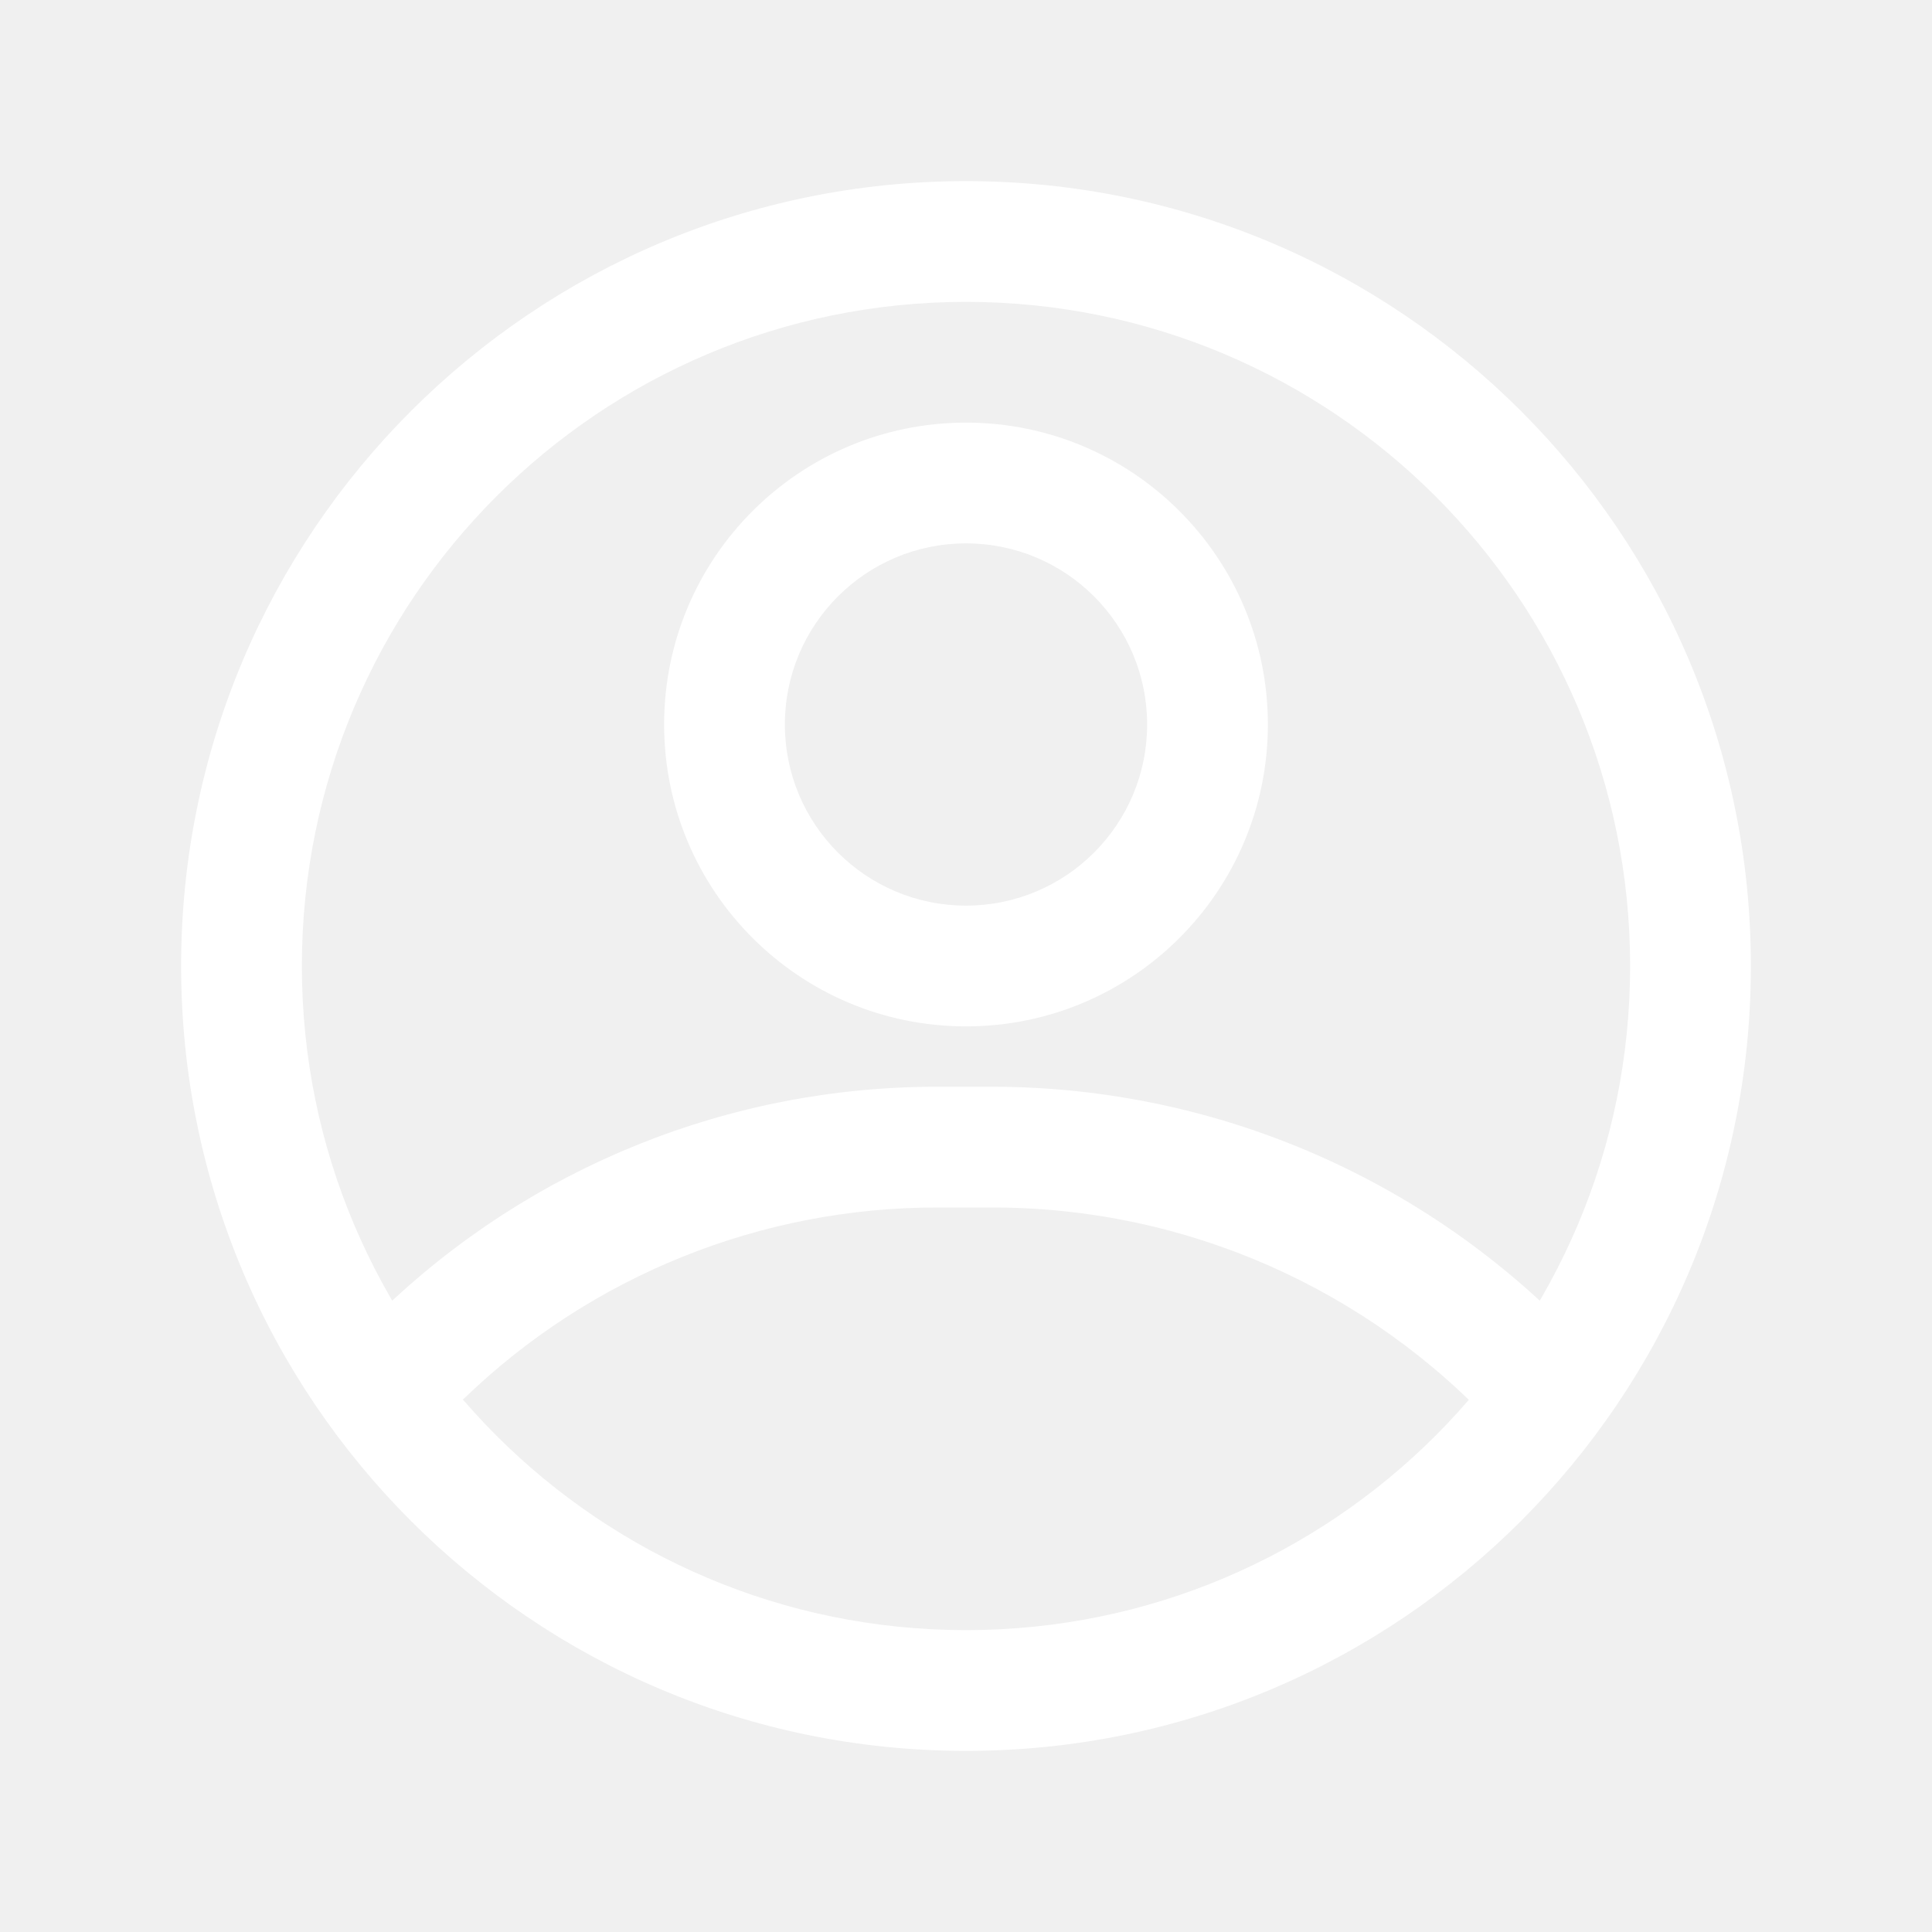
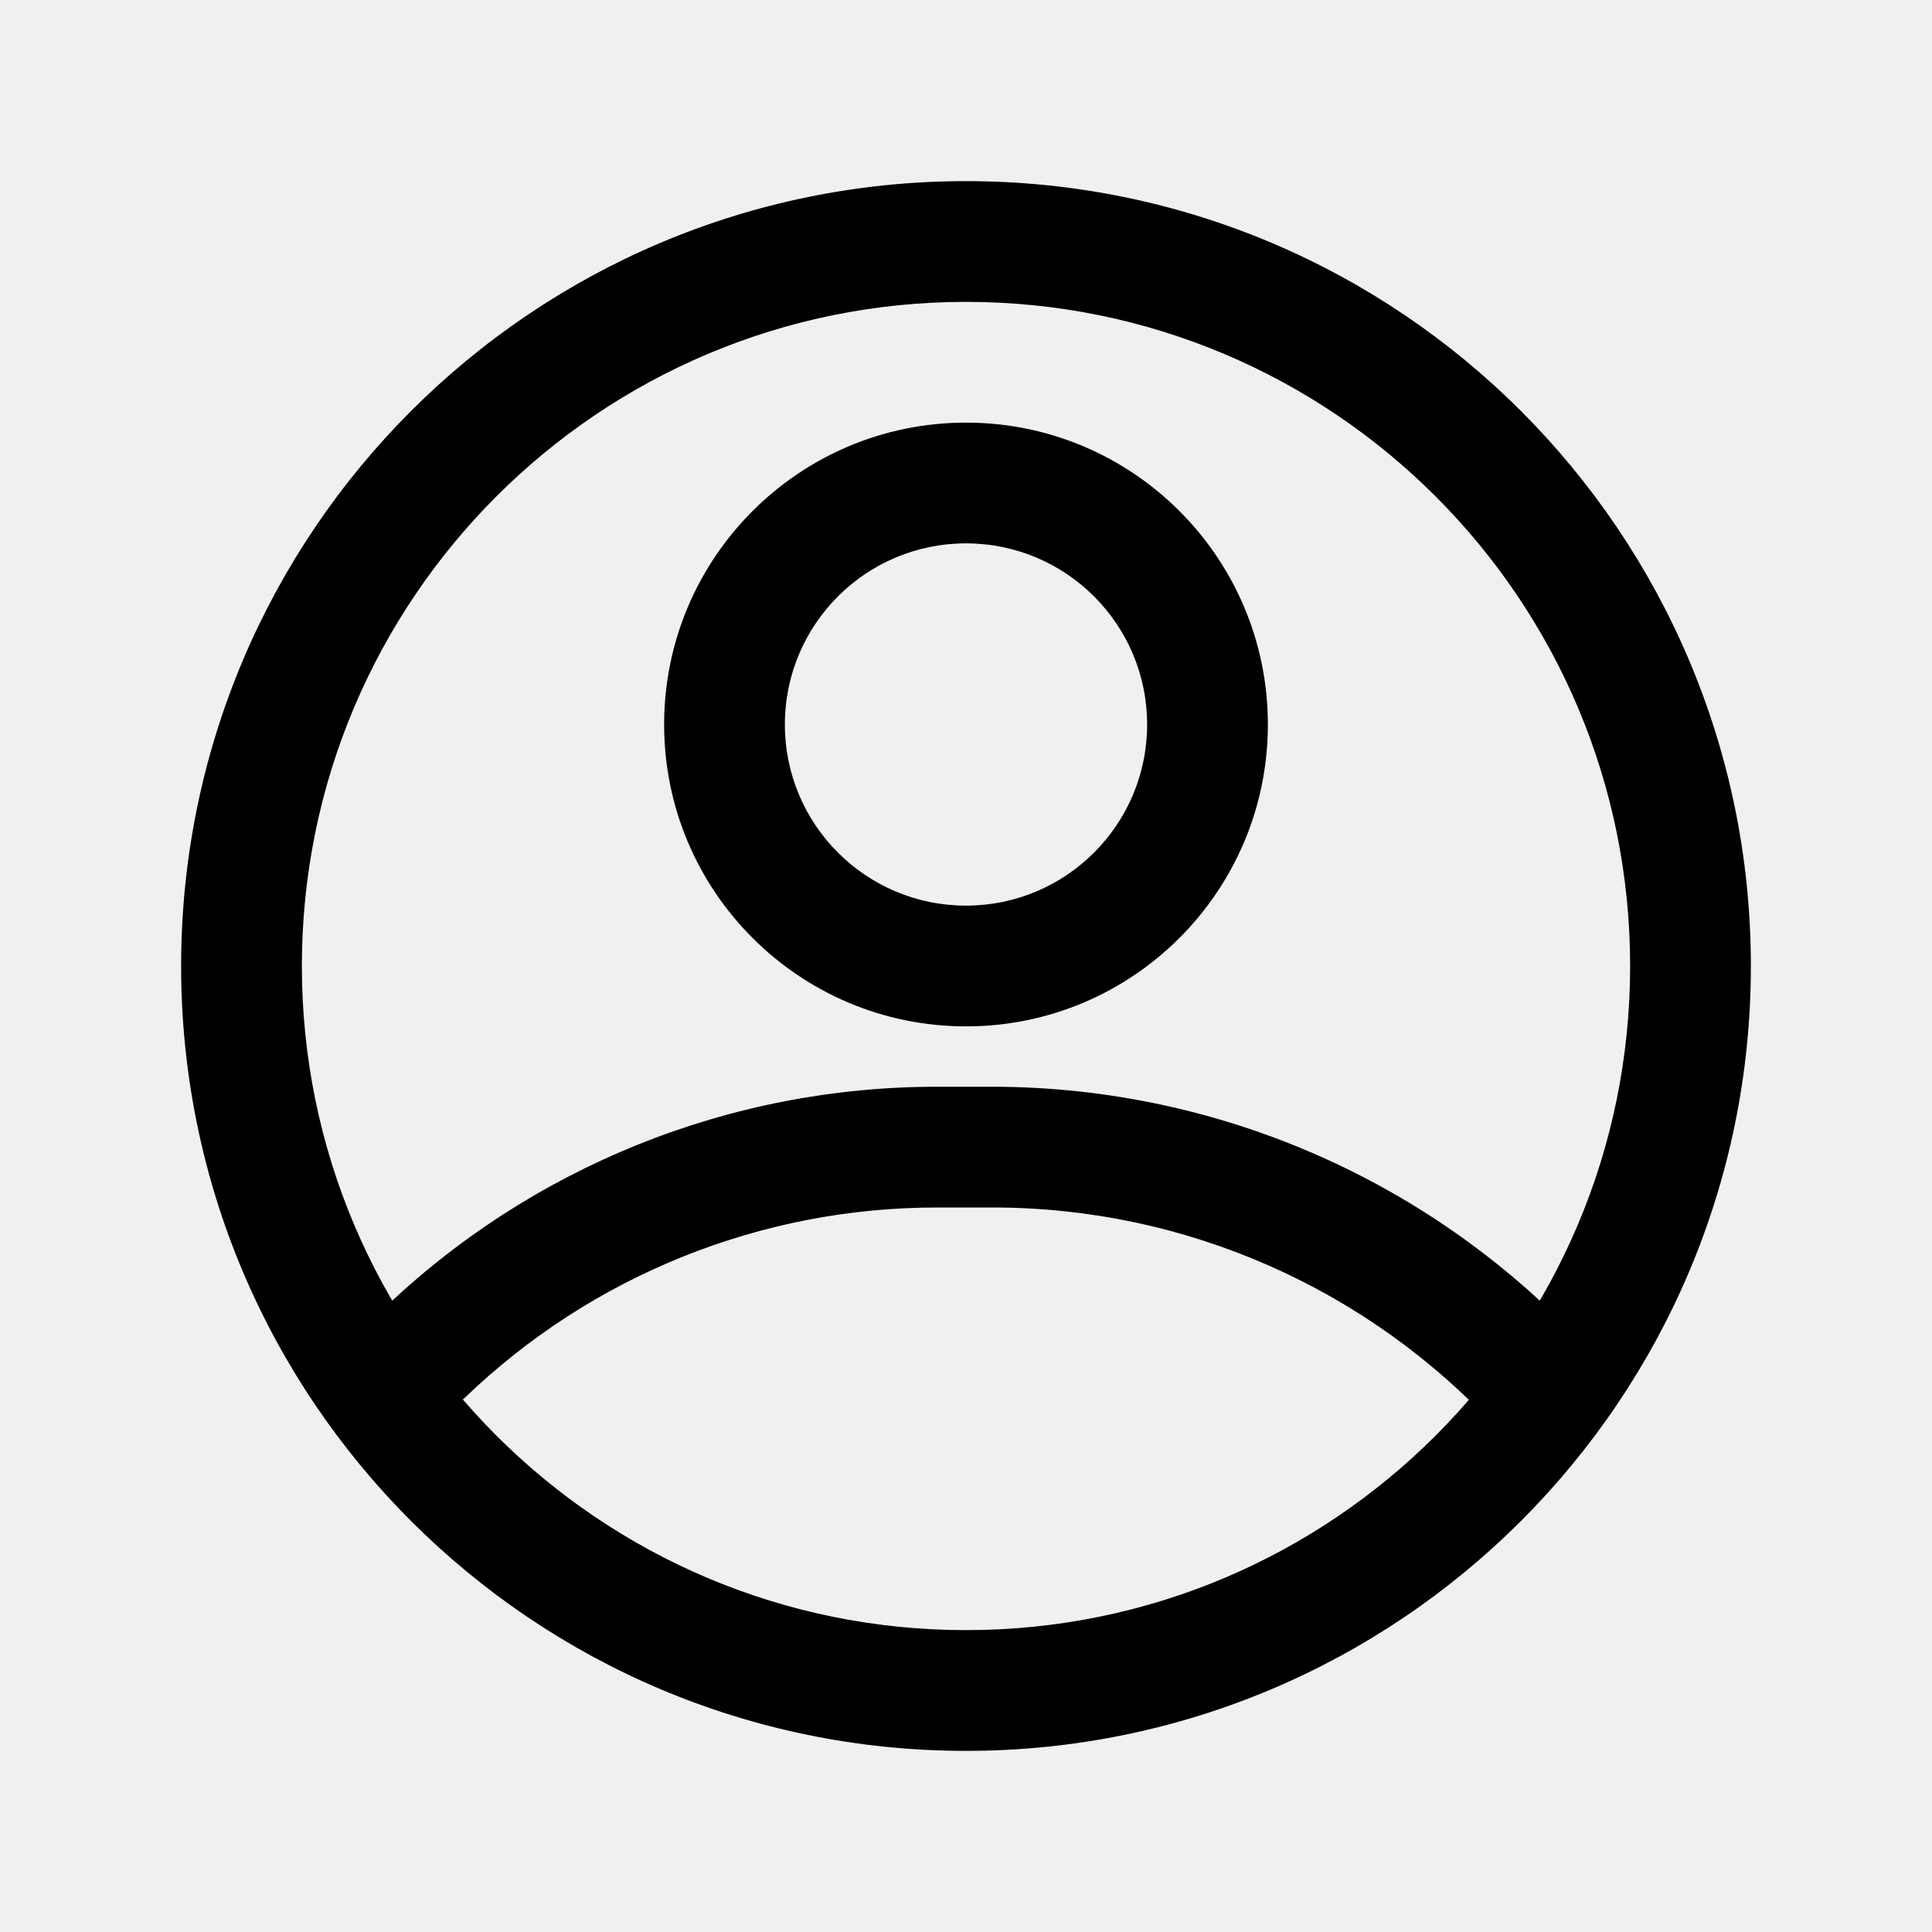
- <svg xmlns="http://www.w3.org/2000/svg" viewBox="0 0 32 32" fill="white">
+ <svg xmlns="http://www.w3.org/2000/svg" viewBox="0 0 32 32" fill="black">
  <defs>
    <style>.cls-1{fill:none;}</style>
  </defs>
  <g data-name="Layer 2" id="Layer_2">
    <path d="M16,29A13,13,0,1,1,29,16,13,13,0,0,1,16,29ZM16,5A11,11,0,1,0,27,16,11,11,0,0,0,16,5Z" />
    <path d="M16,17a5,5,0,1,1,5-5A5,5,0,0,1,16,17Zm0-8a3,3,0,1,0,3,3A3,3,0,0,0,16,9Z" />
    <path d="M25.55,24a1,1,0,0,1-.74-.32A11.35,11.35,0,0,0,16.46,20h-.92a11.27,11.27,0,0,0-7.85,3.16,1,1,0,0,1-1.38-1.44A13.24,13.24,0,0,1,15.54,18h.92a13.39,13.39,0,0,1,9.82,4.32A1,1,0,0,1,25.55,24Z" />
  </g>
  <g id="frame">
    <rect class="cls-1" height="32" width="32" />
  </g>
</svg>
